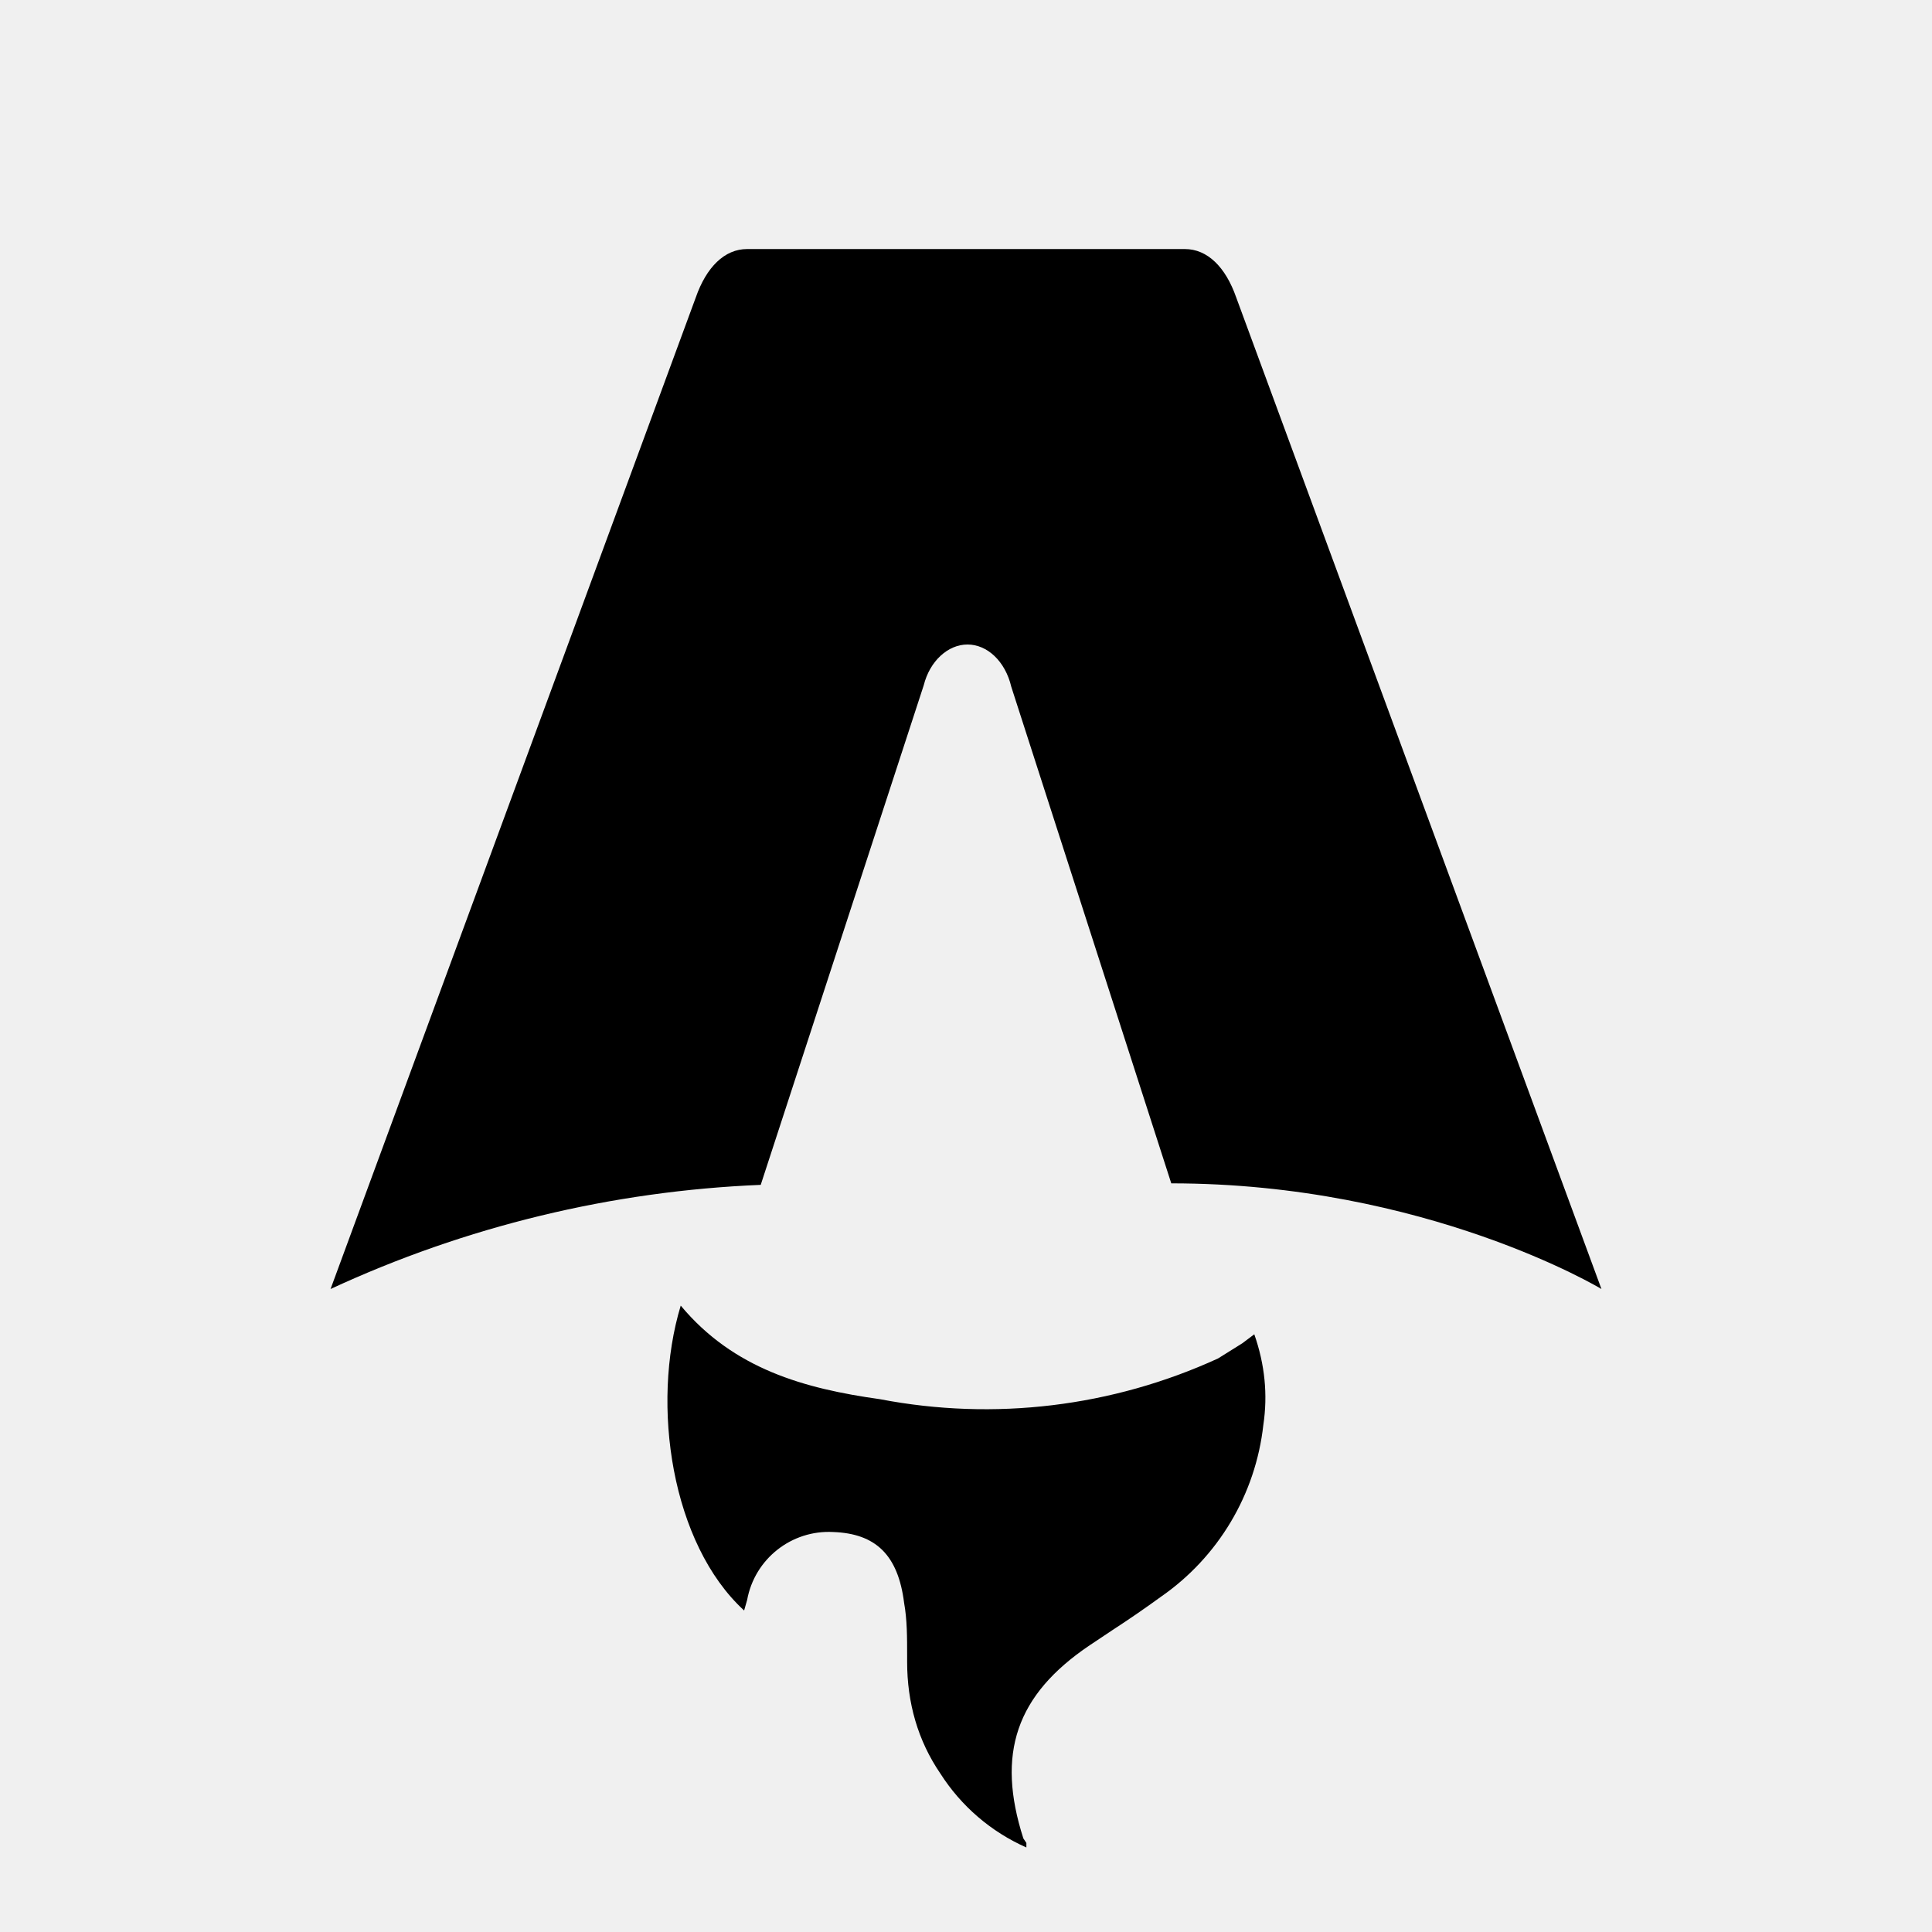
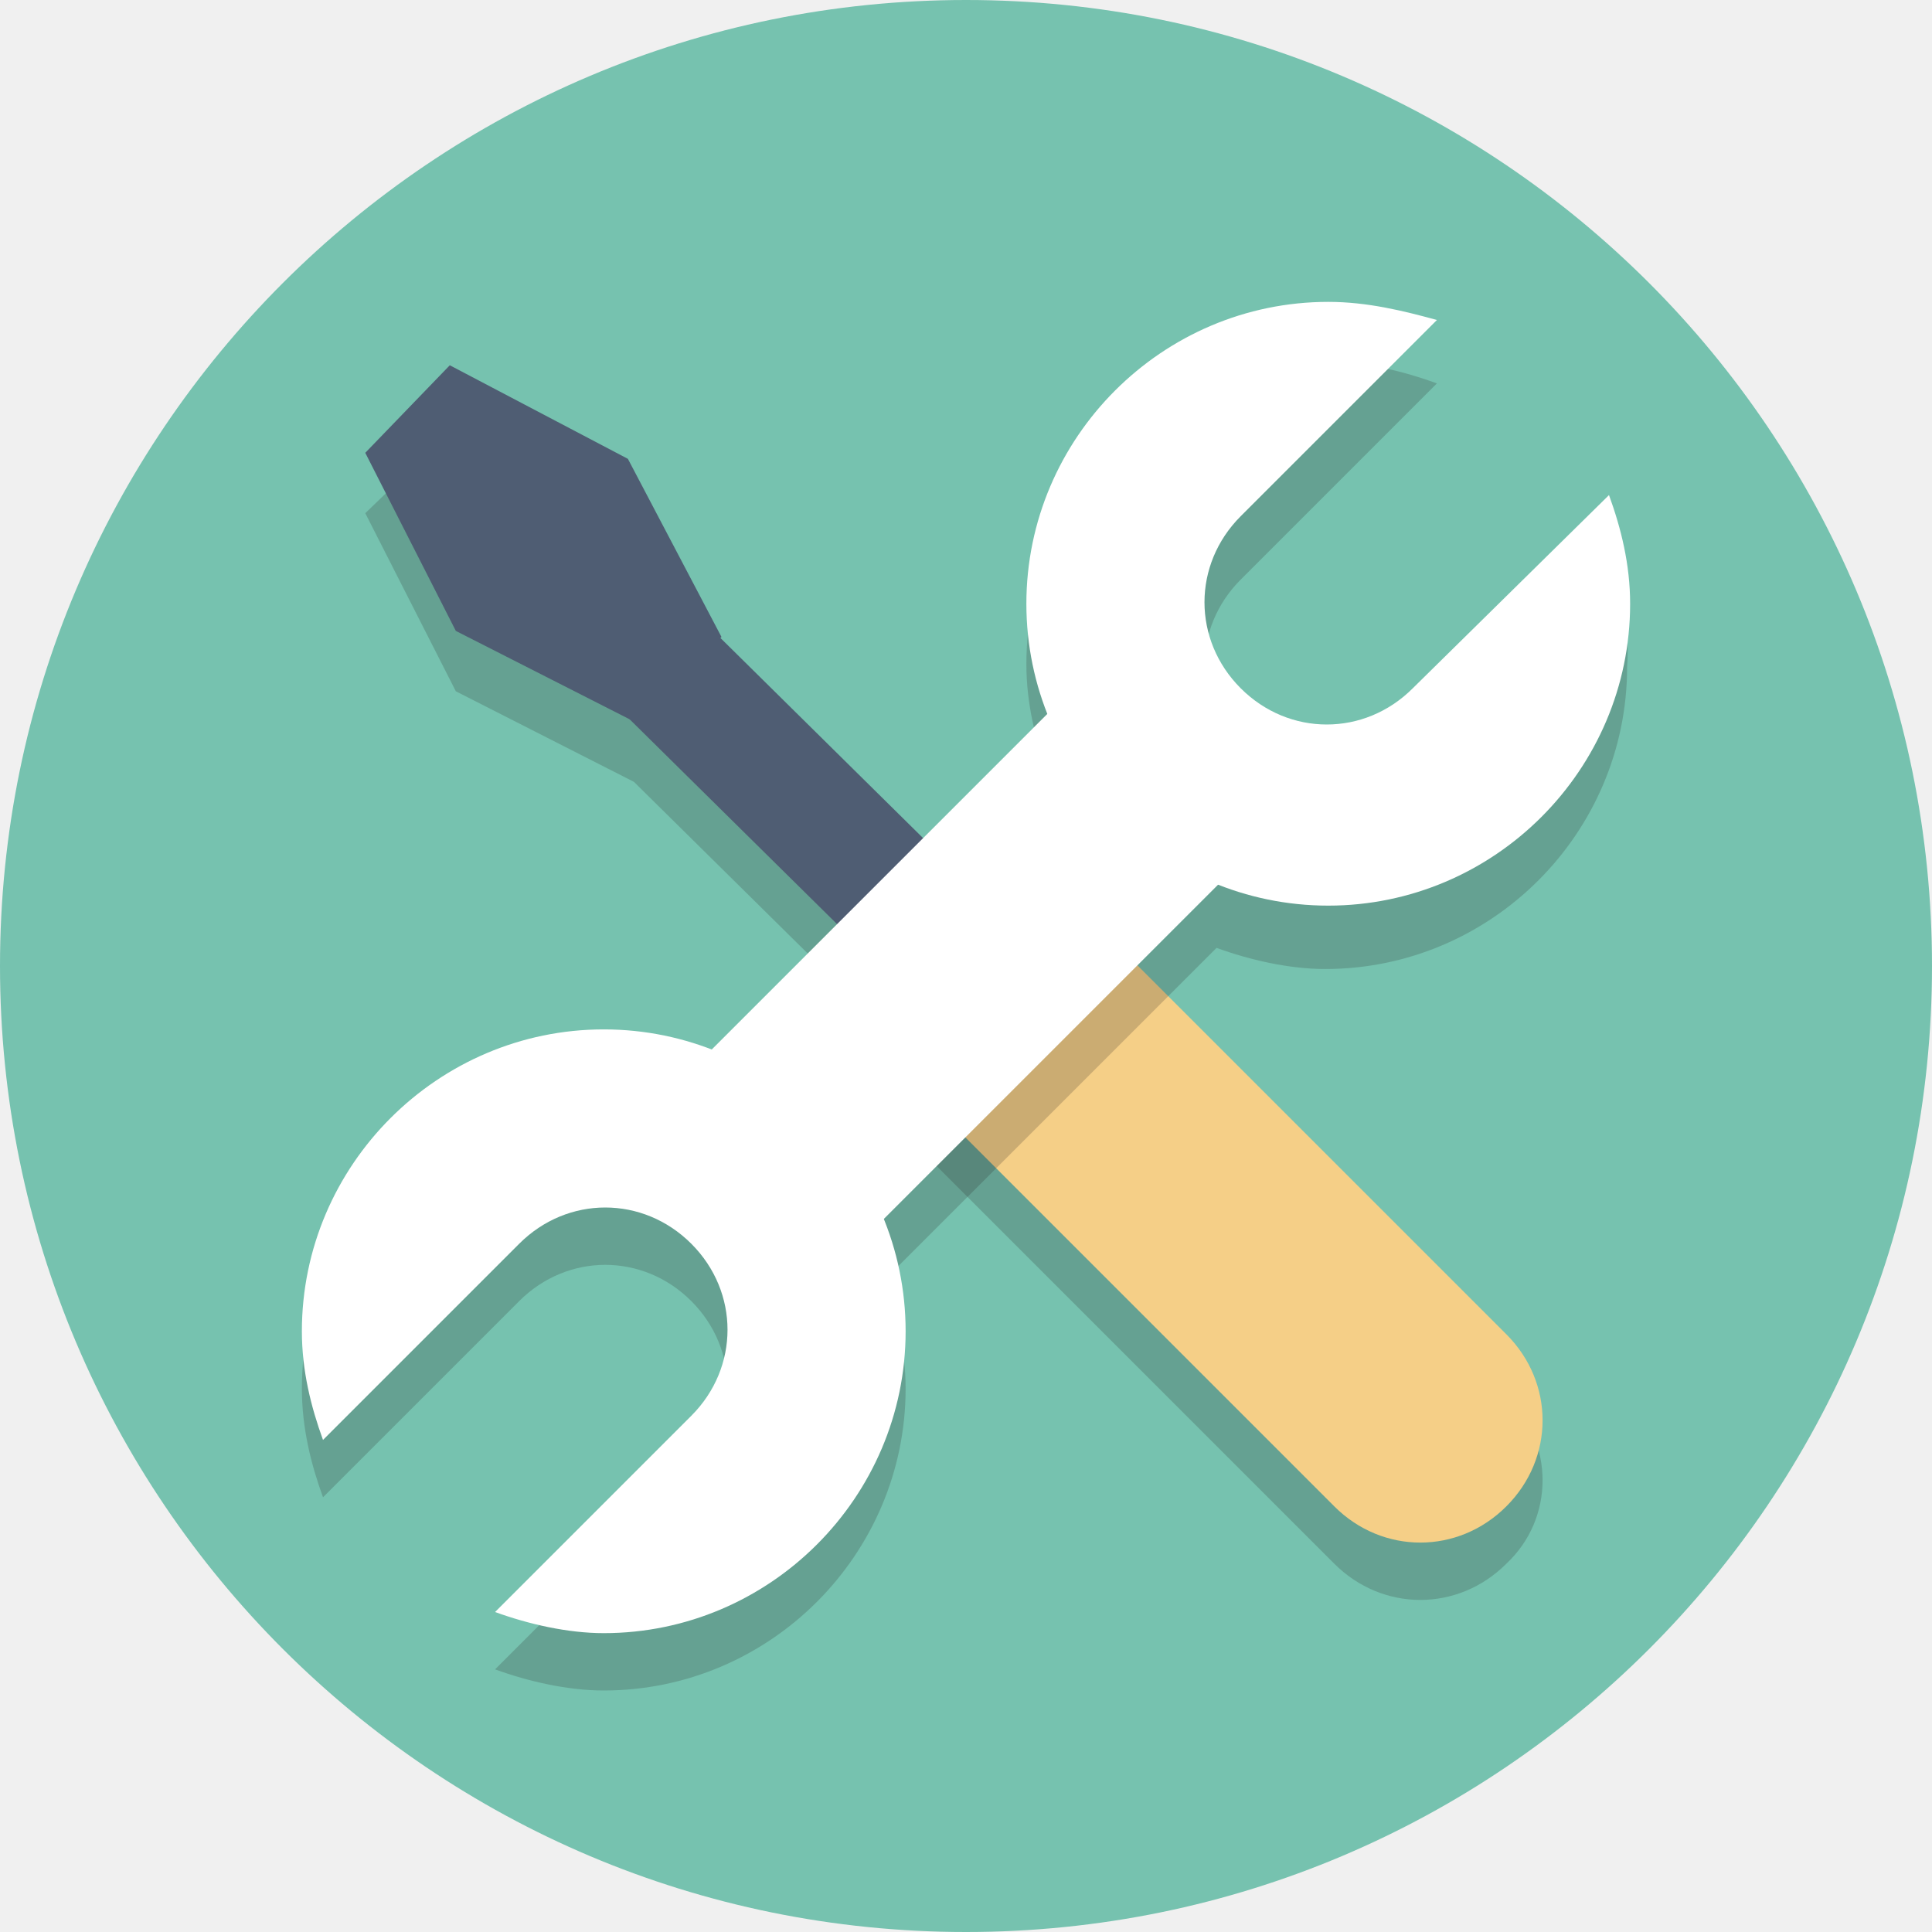
- <svg xmlns="http://www.w3.org/2000/svg" fill="none" viewBox="0 0 128 128">
-   <path d="M50.4 78.5a75.1 75.1 0 0 0-28.5 6.9l24.2-65.7c.7-2 1.9-3.2 3.4-3.2h29c1.5 0 2.7 1.2 3.4 3.2l24.2 65.7s-11.6-7-28.5-7L67 45.5c-.4-1.7-1.6-2.8-2.9-2.8-1.3 0-2.5 1.1-2.9 2.7L50.4 78.5Zm-1.1 28.2Zm-4.2-20.2c-2 6.6-.6 15.8 4.2 20.2a17.5 17.5 0 0 1 .2-.7 5.5 5.5 0 0 1 5.7-4.5c2.8.1 4.3 1.5 4.7 4.7.2 1.1.2 2.3.2 3.5v.4c0 2.7.7 5.2 2.2 7.4a13 13 0 0 0 5.7 4.9v-.3l-.2-.3c-1.8-5.6-.5-9.5 4.4-12.8l1.5-1a73 73 0 0 0 3.2-2.2 16 16 0 0 0 6.8-11.4c.3-2 .1-4-.6-6l-.8.6-1.6 1a37 37 0 0 1-22.4 2.7c-5-.7-9.7-2-13.2-6.2Z" />
-   <style>
-         path { fill: #000; }
-         @media (prefers-color-scheme: dark) {
-             path { fill: #FFF; }
-         }
-     </style>
+ <svg xmlns="http://www.w3.org/2000/svg" version="1.1" viewBox="0 0 64 64" xml:space="preserve">
+   <style type="text/css">
+ 	.st0{fill:#76C2AF;}
+ 	.st1{opacity:0.2;}
+ 	.st2{fill:#231F20;}
+ 	.st3{fill:#4F5D73;}
+ 	.st4{fill:#F5CF87;}
+ 	.st5{fill:#FFFFFF;}
+ </style>
+   <g id="Layer_1">
+     <g>
+       <circle class="st0" cx="32" cy="32" r="32" />
+     </g>
+     <g class="st1">
+       <path class="st2" d="M49.9,46.2L35.8,32.1c-1-1-2.5-1.4-3.8-1l-8.1-8l-3-5.9l-5.9-3L12.1,17l3,5.9l5.9,3l0,0l8.1,8    c-0.4,1.3,0,2.8,1,3.8l14.1,14.1c1.6,1.6,4.1,1.6,5.7,0C51.5,50.3,51.5,47.8,49.9,46.2z" />
+     </g>
+     <g>
+       <polygon class="st3" points="34.5,37.3 18.4,21.4 21.3,18.6 37.4,34.5   " />
+     </g>
+     <g>
+       <path class="st4" d="M49.9,49.9c-1.6,1.6-4.1,1.6-5.7,0L30.1,35.8c-1.6-1.6-1.6-4.1,0-5.7l0,0c1.6-1.6,4.1-1.6,5.7,0l14.1,14.1    C51.5,45.8,51.5,48.3,49.9,49.9L49.9,49.9z" />
+     </g>
+     <g class="st1">
+       <path class="st2" d="M53.3,18.4l-6.5,6.5c-1.6,1.6-4.1,1.6-5.7,0c-1.6-1.6-1.6-4.1,0-5.7l6.5-6.5C46.5,12.3,45.3,12,44,12    c-5.5,0-10,4.5-10,10c0,1.3,0.3,2.5,0.7,3.6l-11,11C22.5,36.3,21.3,36,20,36c-5.5,0-10,4.5-10,10c0,1.3,0.3,2.5,0.7,3.6l6.5-6.5    c1.6-1.6,4.1-1.6,5.7,0c1.6,1.6,1.6,4.1,0,5.7l-6.5,6.5c1.1,0.4,2.4,0.7,3.6,0.7c5.5,0,10-4.5,10-10c0-1.3-0.3-2.5-0.7-3.6l11-11    c1.1,0.4,2.4,0.7,3.6,0.7c5.5,0,10-4.5,10-10C54,20.7,53.7,19.5,53.3,18.4z" />
+     </g>
+     <g>
+       <rect x="23.4" y="28" transform="matrix(0.7071 -0.7071 0.7071 0.7071 -13.2548 32)" class="st5" width="17.1" height="8" />
+     </g>
+     <g>
+       <polygon class="st3" points="21,23.9 15.1,20.9 12.1,15 14.9,12.1 20.8,15.2 23.9,21.1   " />
+     </g>
+     <g>
+       <g>
+         <path class="st5" d="M46.8,22.8c-1.6,1.6-4.1,1.6-5.7,0c-1.6-1.6-1.6-4.1,0-5.7l6.5-6.5C46.5,10.3,45.3,10,44,10     c-5.5,0-10,4.5-10,10c0,5.5,4.5,10,10,10s10-4.5,10-10c0-1.3-0.3-2.5-0.7-3.6L46.8,22.8z" />
+       </g>
+     </g>
+     <g>
+       <g>
+         <path class="st5" d="M17.2,41.2c1.6-1.6,4.1-1.6,5.7,0c1.6,1.6,1.6,4.1,0,5.7l-6.5,6.5c1.1,0.4,2.4,0.7,3.6,0.7     c5.5,0,10-4.5,10-10c0-5.5-4.5-10-10-10s-10,4.5-10,10c0,1.3,0.3,2.5,0.7,3.6L17.2,41.2z" />
+       </g>
+     </g>
+   </g>
+   <g id="Layer_2">
+ </g>
</svg>
